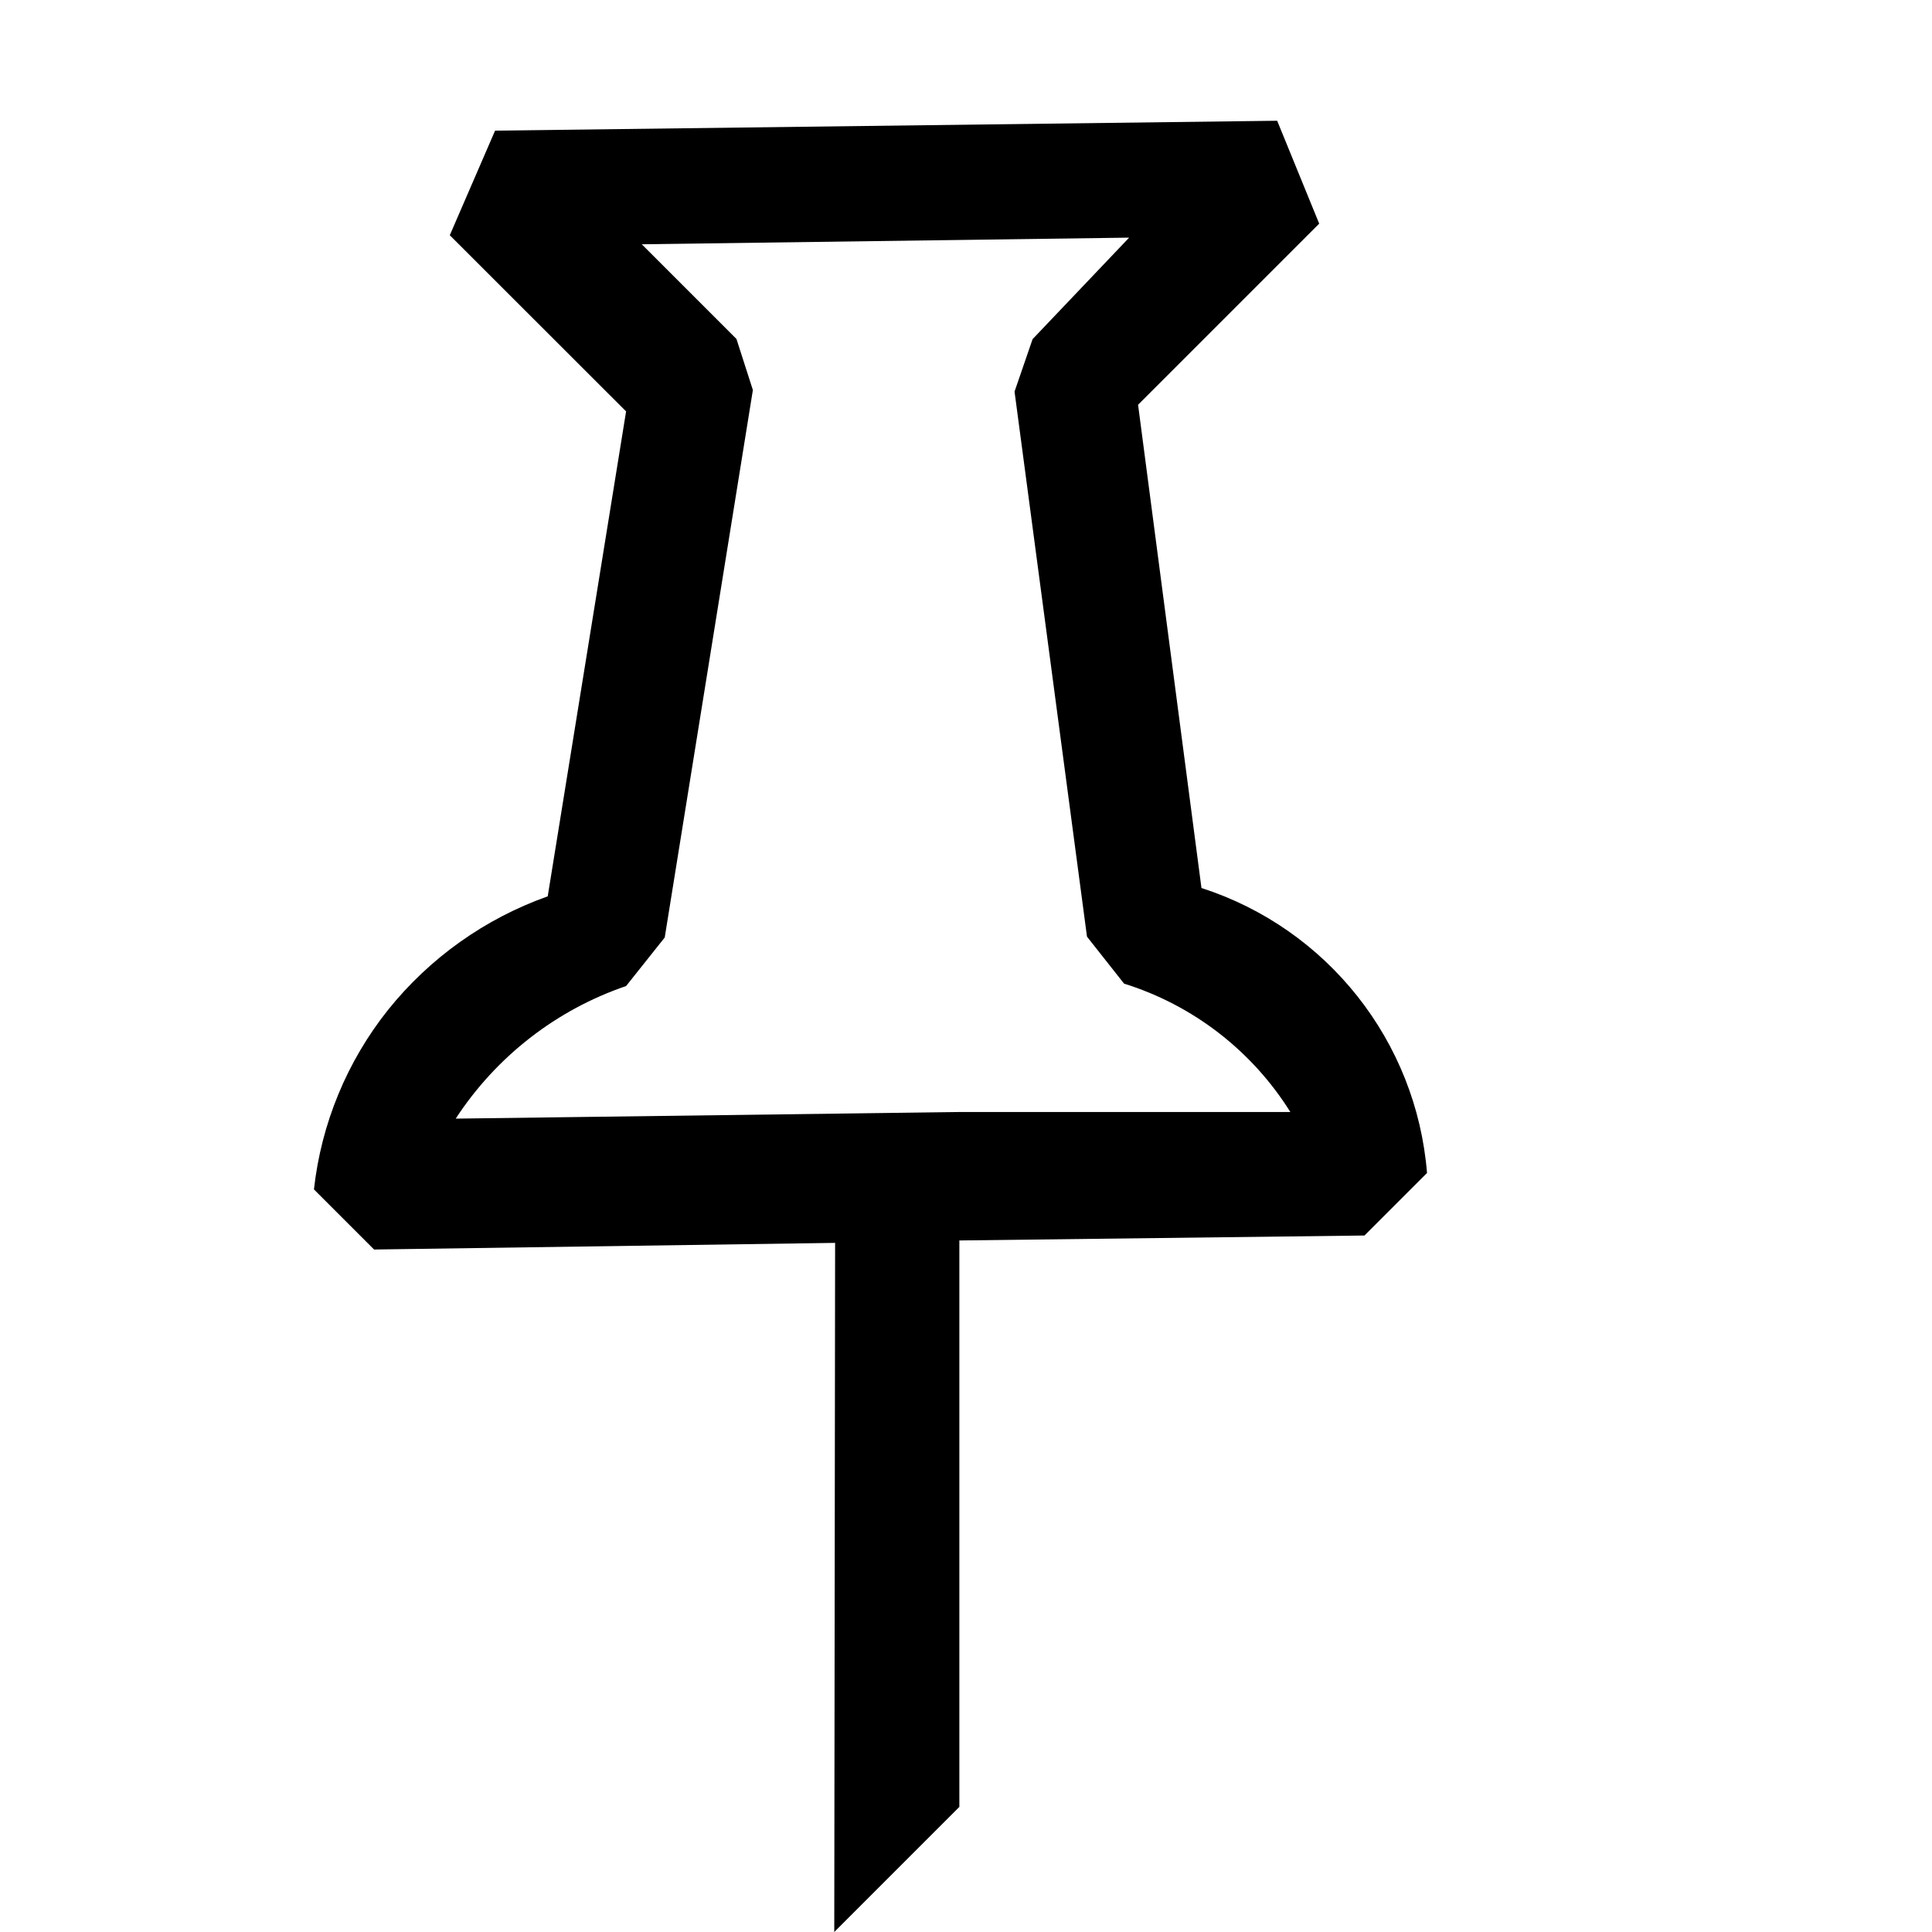
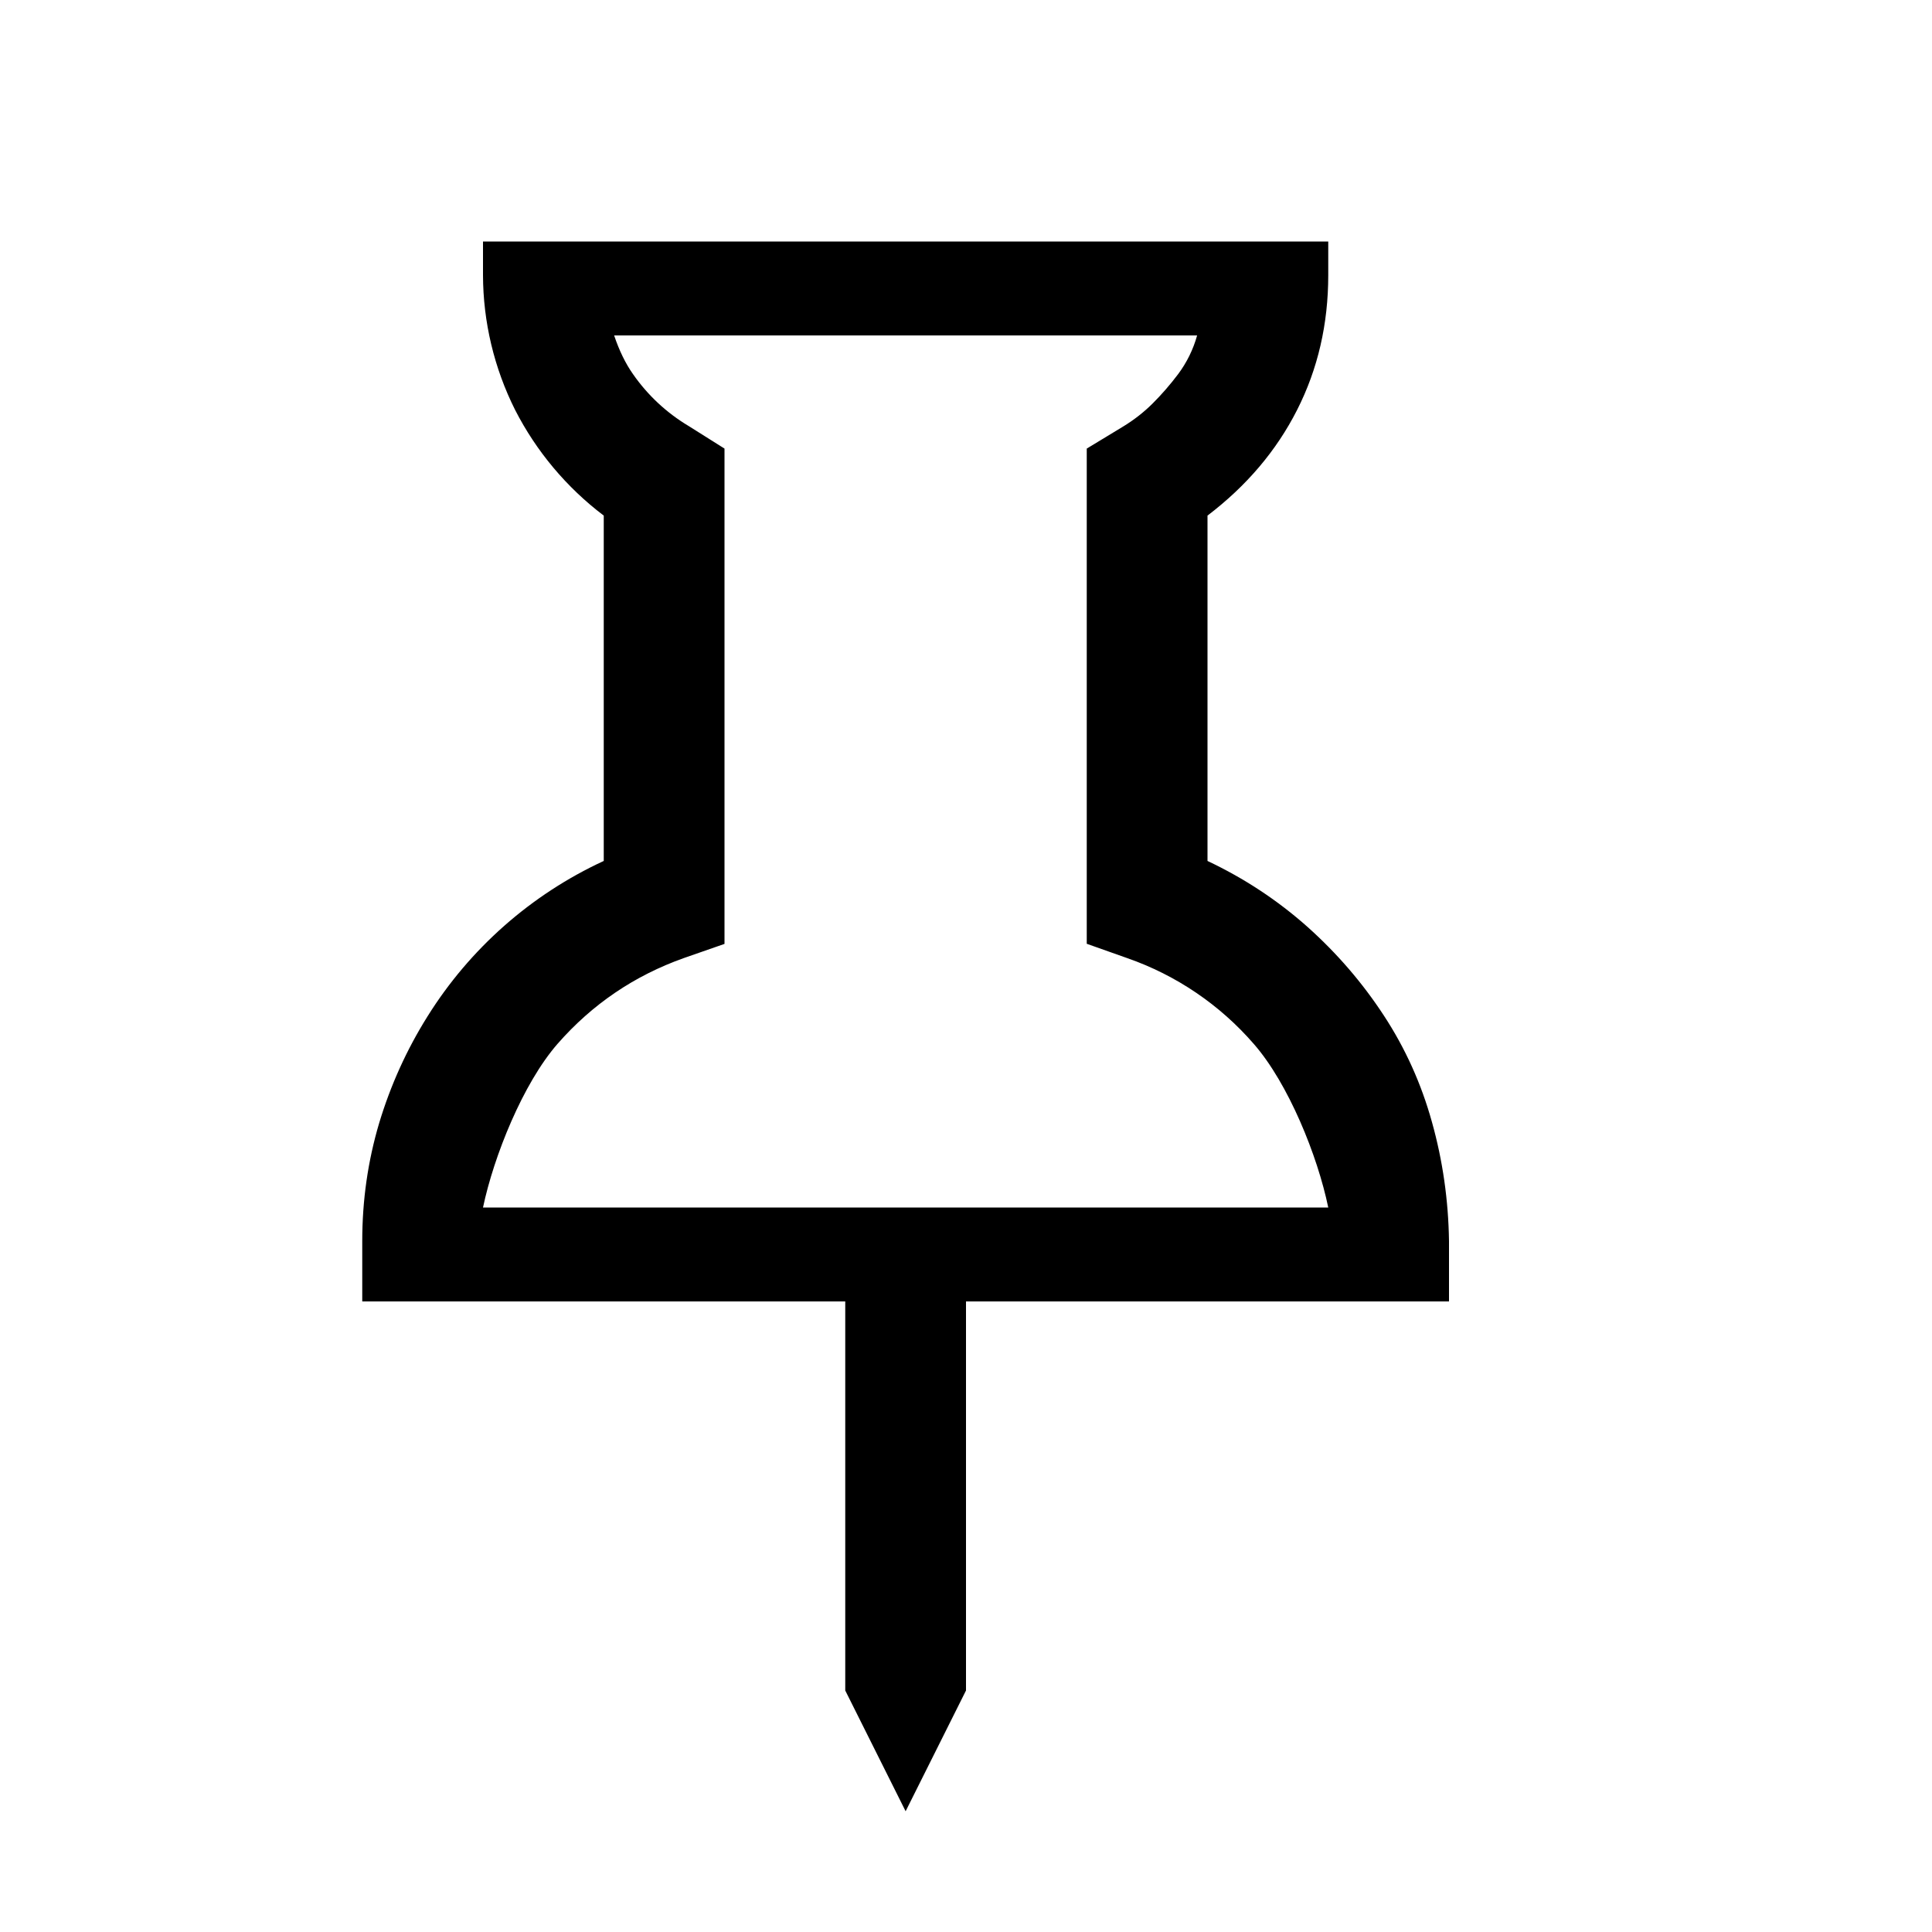
<svg xmlns="http://www.w3.org/2000/svg" width="16" height="16" viewBox="0 0 16 16" fill="currentColor">
-   <path d="M4.1 1.082l-.375.866 1.46 1.459-.649 4.016a2.97 2.97 0 0 0-1.322.94A2.898 2.898 0 0 0 2.6 9.85l.498.498 3.818-.055L6.909 16l1.036-1.036v-4.691l3.355-.041.518-.518a2.71 2.71 0 0 0-1.868-2.36l-.525-4.002 1.5-1.5L10.577 1 4.1 1.082zm4.452 1.725l-.15.436.6 4.514.307.389c.571.178 1.06.556 1.377 1.063H7.96l-4.186.055c.335-.513.831-.9 1.411-1.098l.32-.402.73-4.534-.136-.423-.784-.784 4.036-.055-.798.839z" />
+   <path d="M4 2h7v.278c0 .406-.086.778-.258 1.117-.172.339-.42.63-.742.875v2.86c.307.145.583.328.828.546.245.219.456.464.633.735.177.27.31.565.398.882.089.318.136.646.141.985v.5H8V14l-.5 1-.5-1v-3.222H3v-.5c0-.339.047-.664.14-.977.094-.312.227-.607.4-.883A3.404 3.404 0 0 1 5 7.13V4.27a2.561 2.561 0 0 1-.734-.875A2.505 2.505 0 0 1 4 2.278V2zm1.086.778c.042.125.094.232.156.32a1.494 1.494 0 0 0 .461.43L6 3.715v4.102l-.336.117c-.411.146-.76.383-1.047.711C4.331 8.973 4.09 9.573 4 10h7c-.088-.427-.33-1.027-.617-1.355a2.456 2.456 0 0 0-1.047-.71L9 7.816V3.715l.297-.18c.094-.057.177-.122.25-.195.073-.073.143-.153.21-.242a.968.968 0 0 0 .157-.32H5.086z" />
</svg>
